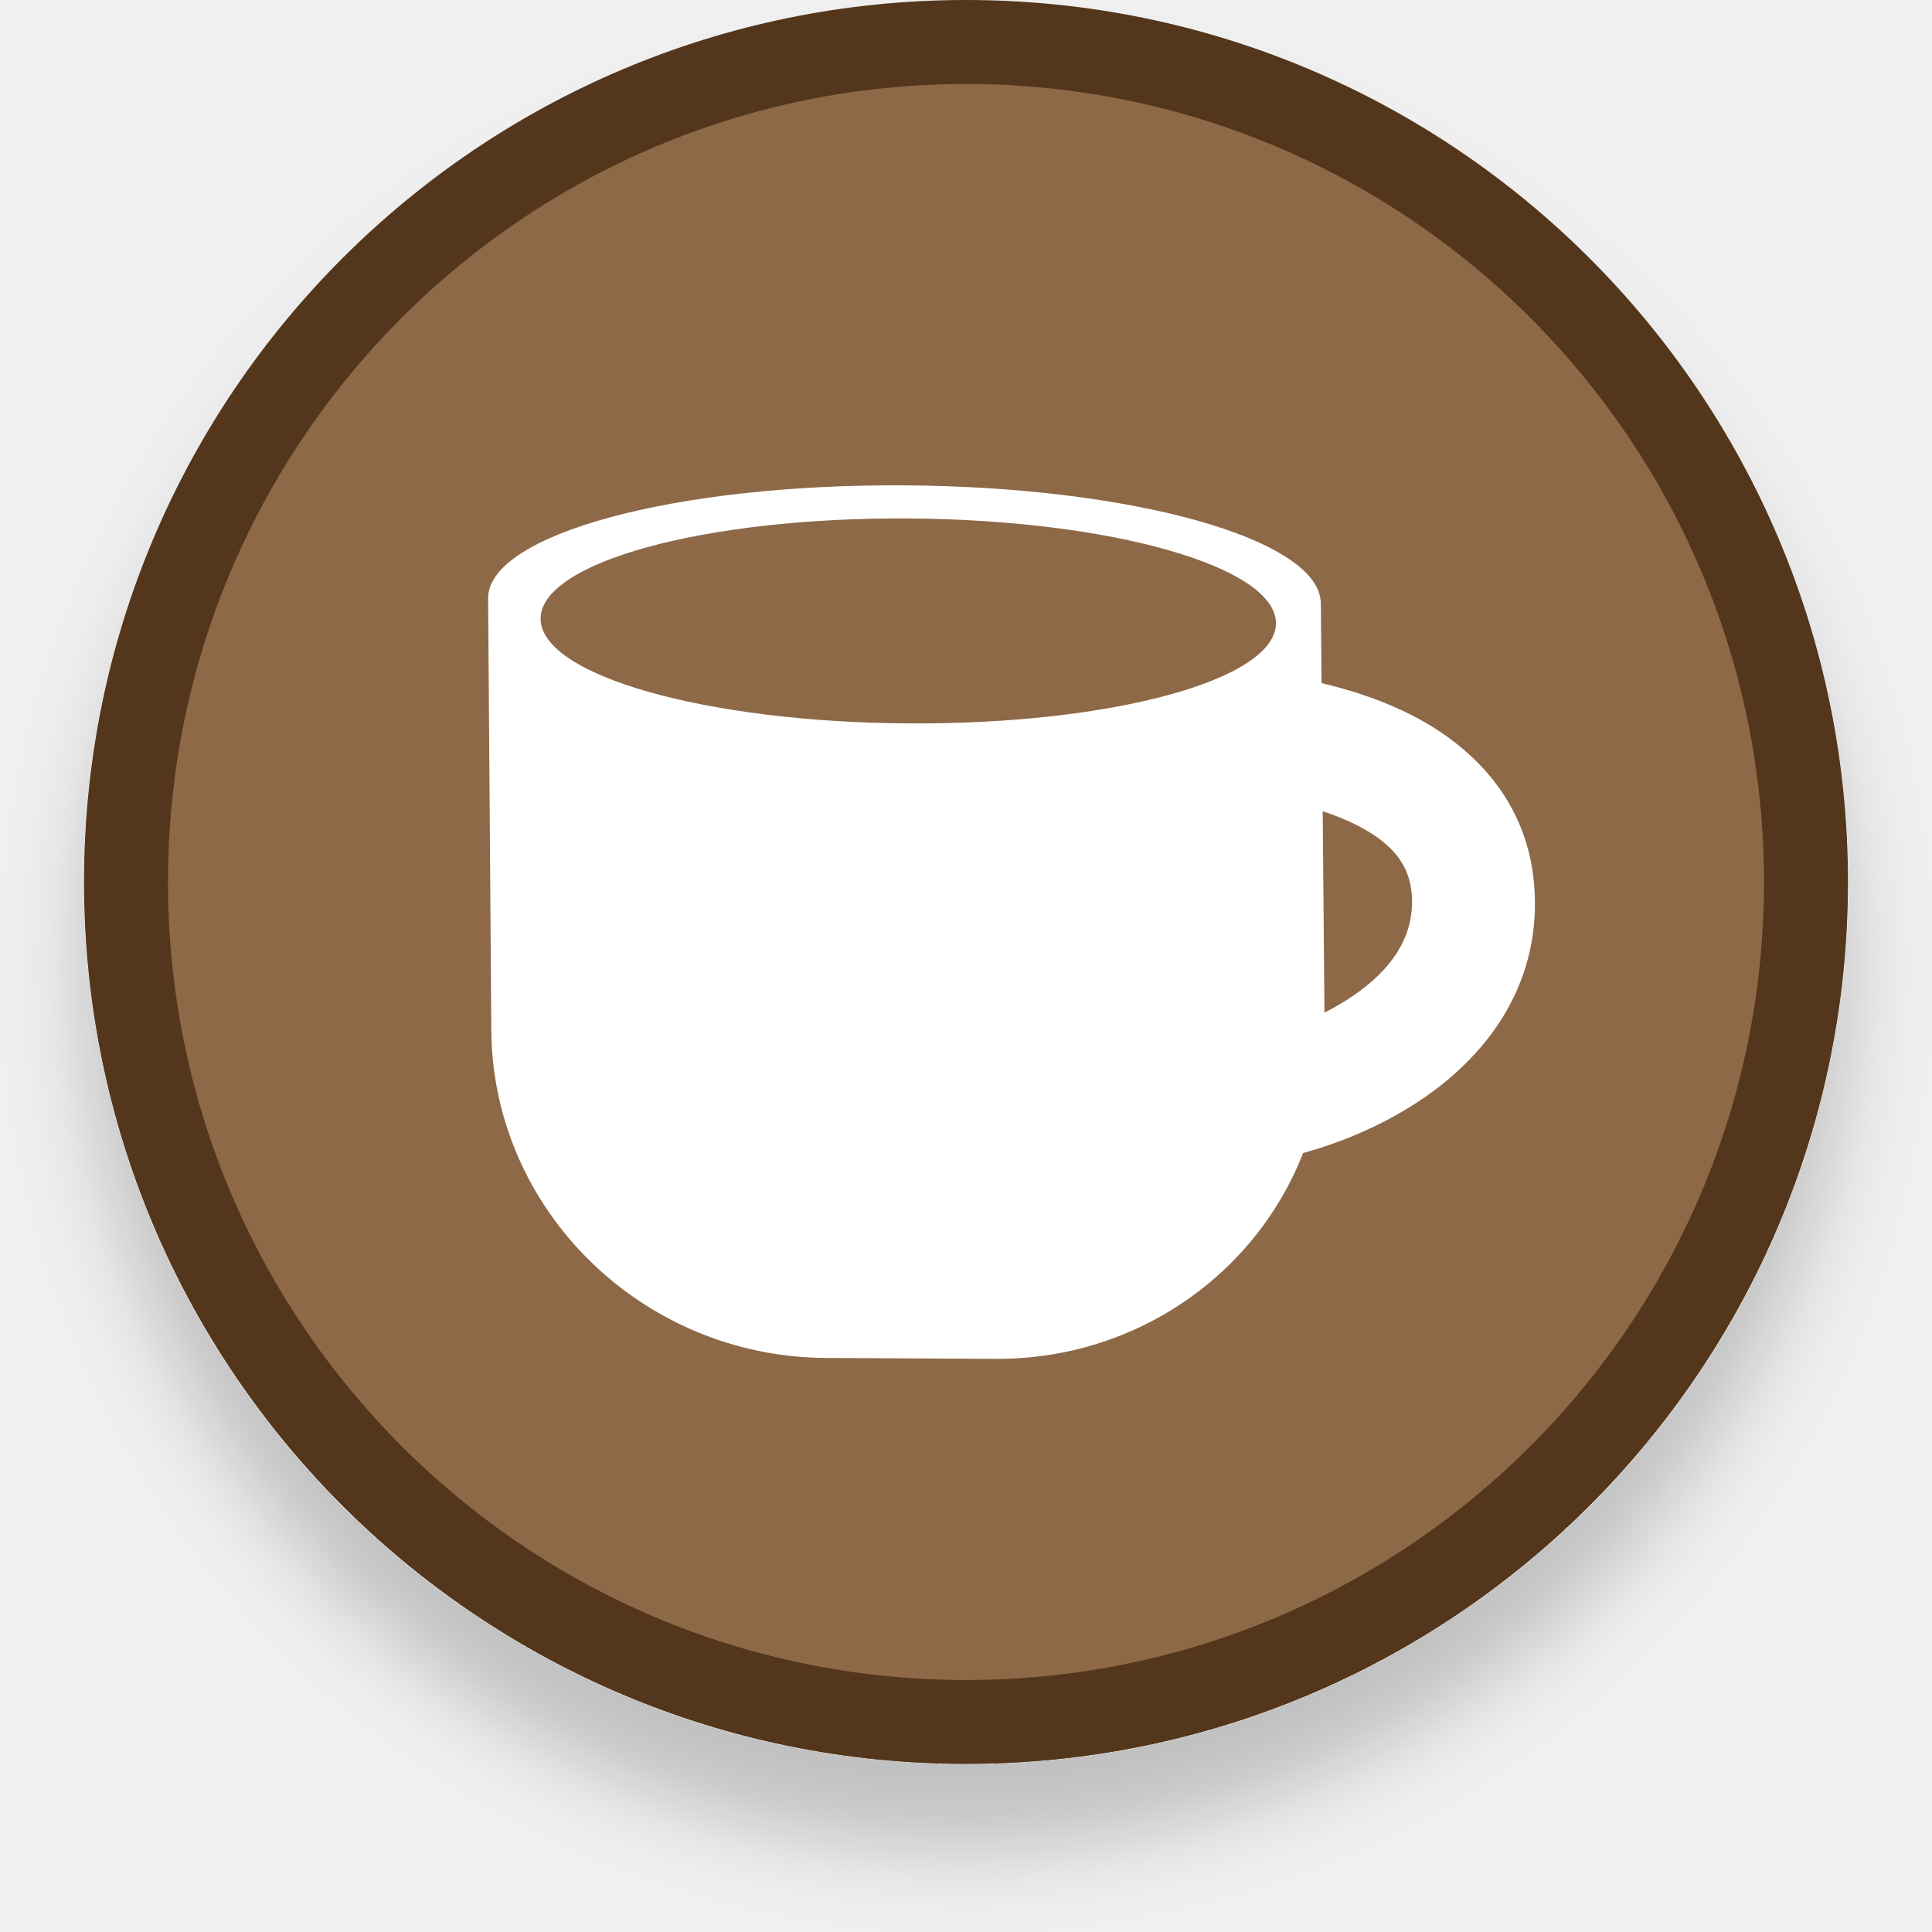
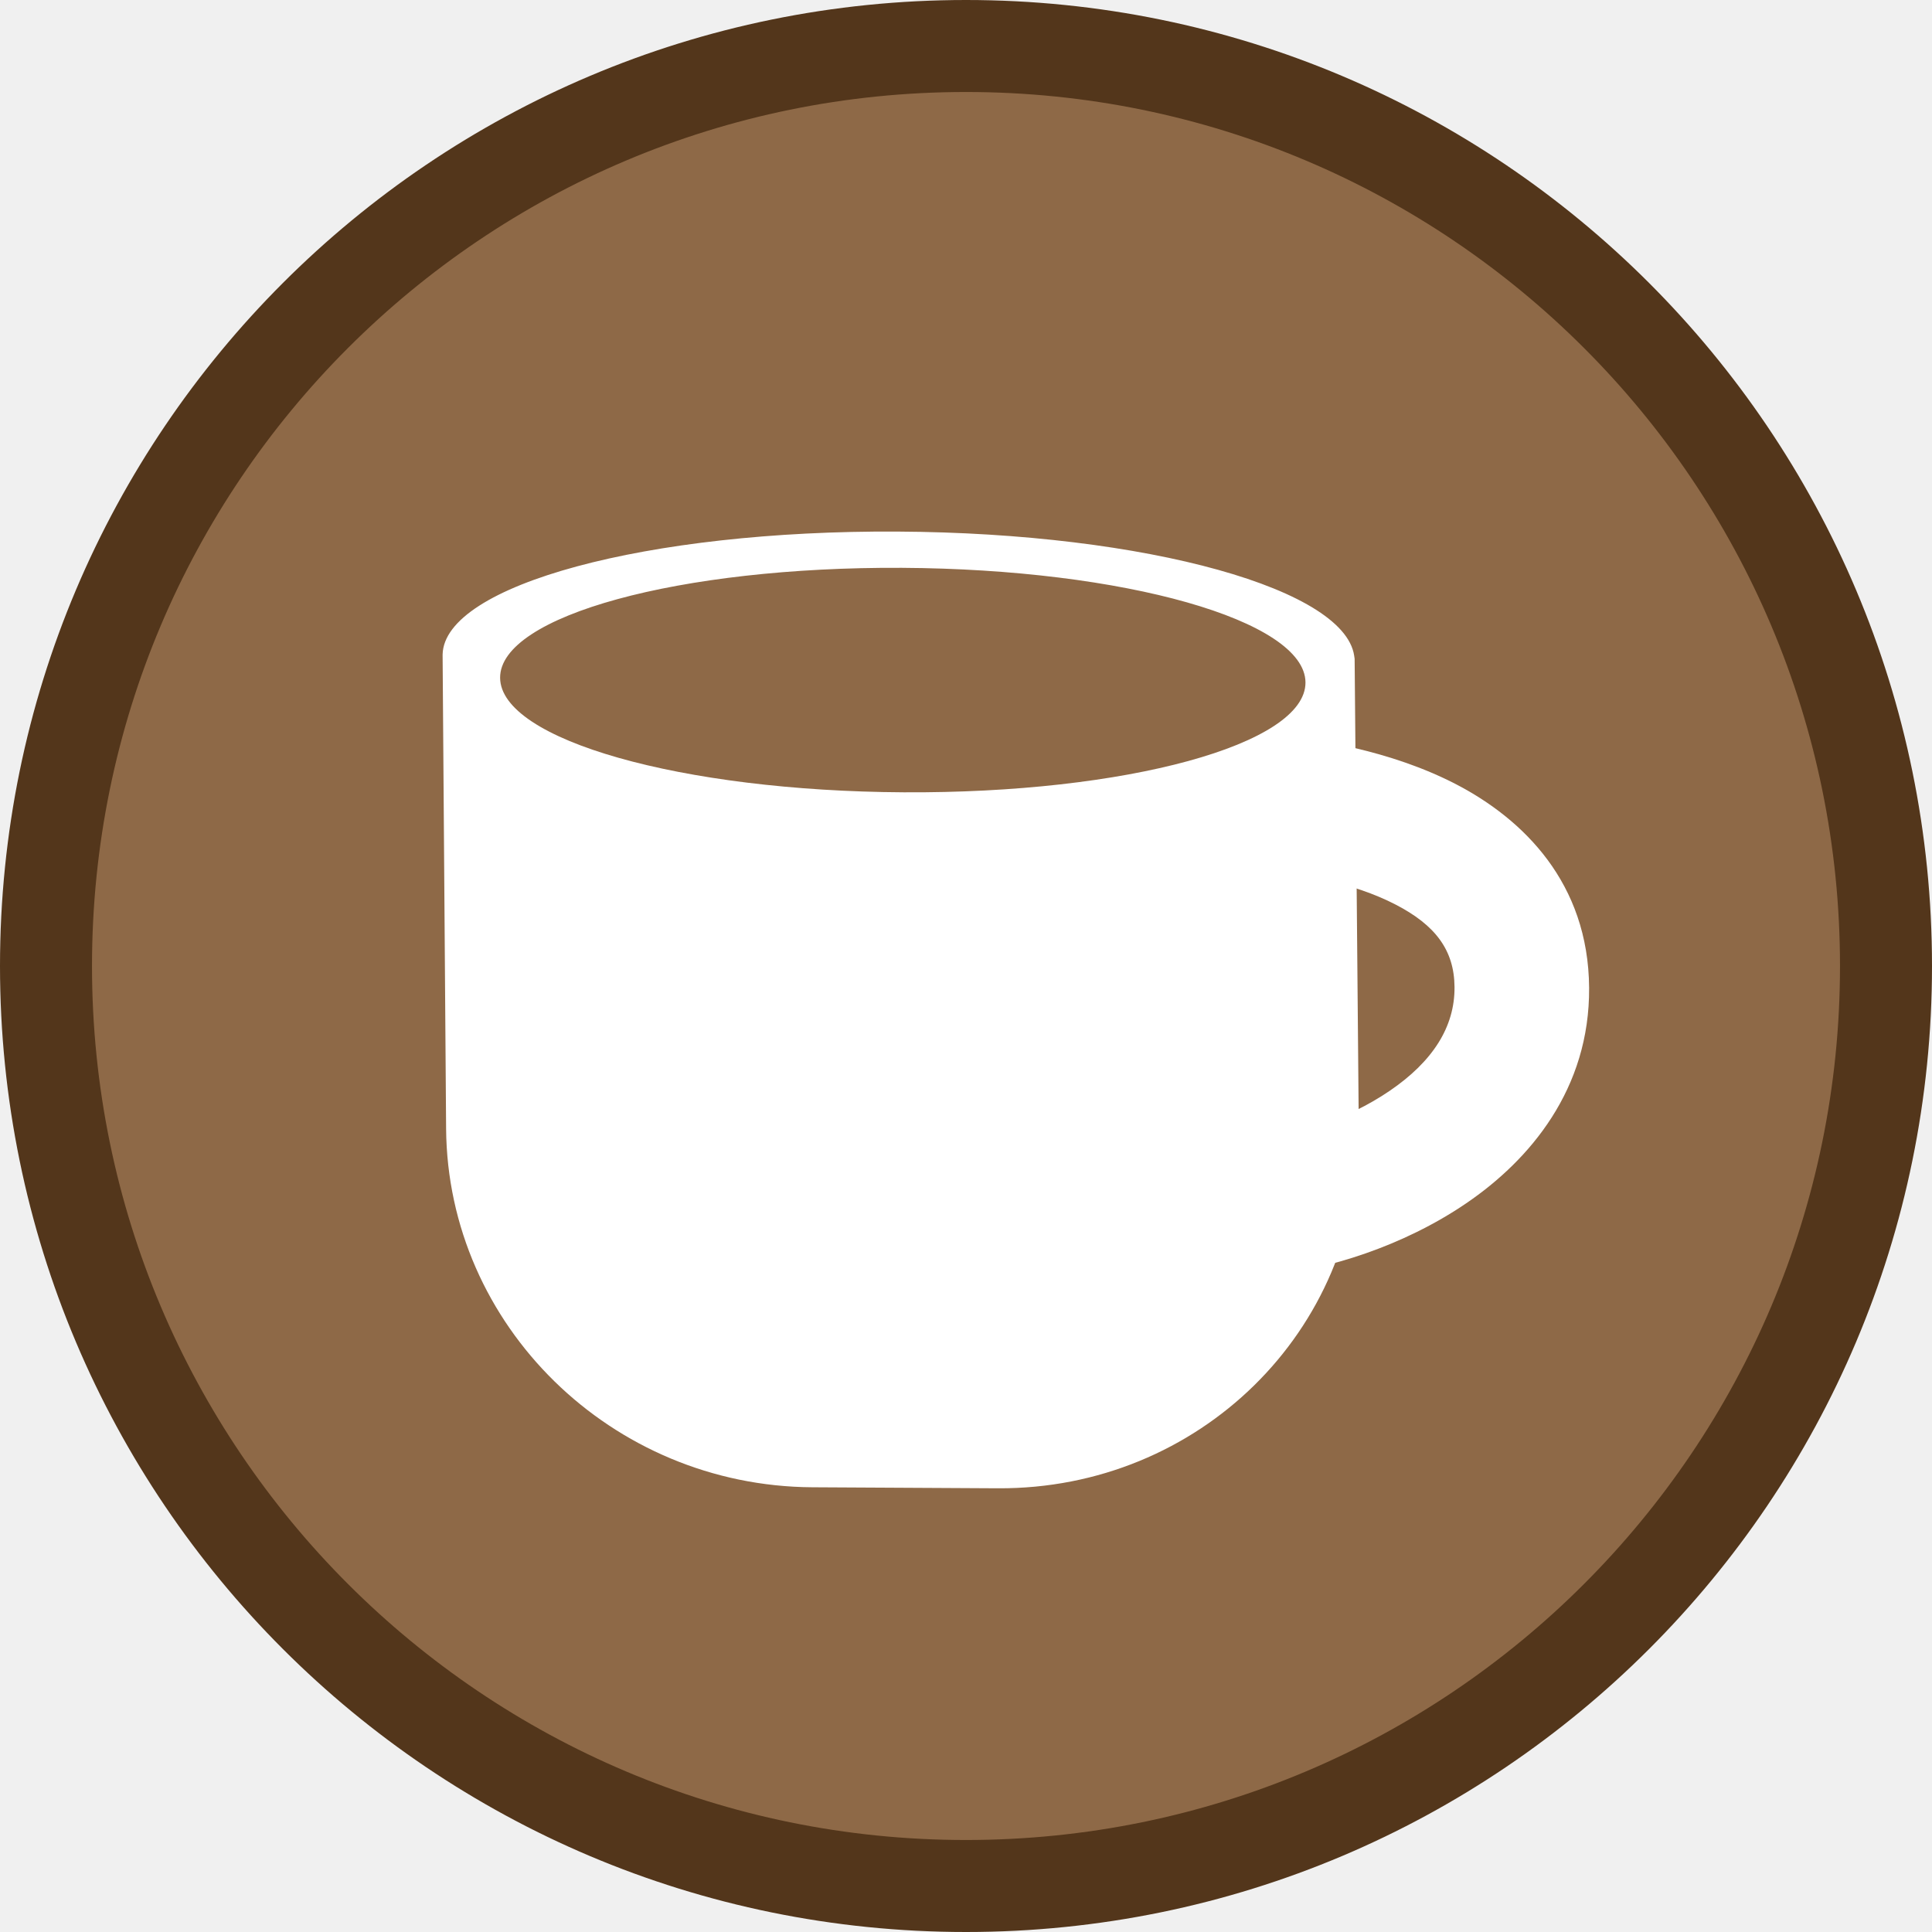
- <svg xmlns="http://www.w3.org/2000/svg" width="23" height="23" viewBox="0 0 23 23" fill="none">
-   <g filter="url(#filter0_d_2419_27166)">
-     <circle cx="11.5" cy="10.5" r="10" fill="#8E6947" stroke="#53361B" />
-     <path fill-rule="evenodd" clip-rule="evenodd" d="M16.169 9.832C15.712 9.595 15.114 9.486 14.635 9.445L14.74 7.977C15.291 8.024 16.114 8.156 16.824 8.523C17.559 8.904 18.265 9.598 18.273 10.736C18.281 11.837 17.63 12.608 16.936 13.08C16.248 13.549 15.423 13.8 14.803 13.862L14.638 12.397C15.046 12.356 15.637 12.177 16.105 11.857C16.569 11.541 16.814 11.165 16.81 10.728C16.808 10.327 16.601 10.055 16.169 9.832Z" fill="white" />
-     <path fill-rule="evenodd" clip-rule="evenodd" d="M10.757 5.778C8.034 5.762 5.828 6.359 5.811 7.114L5.811 7.101L5.811 7.123L5.811 7.126L5.811 7.128L5.849 12.268C5.865 14.408 7.647 16.153 9.829 16.166L11.848 16.177C14.03 16.189 15.786 14.464 15.77 12.324L15.724 7.129C15.724 7.14 15.723 7.151 15.723 7.161C15.676 6.41 13.469 5.793 10.757 5.778ZM10.822 8.612C13.239 8.626 15.195 8.091 15.19 7.417C15.185 6.744 13.221 6.186 10.804 6.172C8.387 6.159 6.431 6.694 6.436 7.368C6.441 8.041 8.405 8.599 10.822 8.612Z" fill="white" />
-   </g>
-   <defs>
-     <filter id="filter0_d_2419_27166" x="0" y="0" width="23" height="23" filterUnits="userSpaceOnUse" color-interpolation-filters="sRGB">
-       <feFlood flood-opacity="0" result="BackgroundImageFix" />
-       <feColorMatrix in="SourceAlpha" type="matrix" values="0 0 0 0 0 0 0 0 0 0 0 0 0 0 0 0 0 0 127 0" result="hardAlpha" />
-       <feOffset dy="1" />
-       <feGaussianBlur stdDeviation="0.5" />
-       <feComposite in2="hardAlpha" operator="out" />
-       <feColorMatrix type="matrix" values="0 0 0 0 0 0 0 0 0 0 0 0 0 0 0 0 0 0 0.2 0" />
-       <feBlend mode="normal" in2="BackgroundImageFix" result="effect1_dropShadow_2419_27166" />
-       <feBlend mode="normal" in="SourceGraphic" in2="effect1_dropShadow_2419_27166" result="shape" />
-     </filter>
-   </defs>
+ <svg xmlns="http://www.w3.org/2000/svg" width="21" height="21" viewBox="0 0 21 21" fill="none">
+   <circle cx="10.5" cy="10.5" r="10" fill="#8E6947" stroke="#53361B" />
+   <path fill-rule="evenodd" clip-rule="evenodd" d="M15.169 9.832C14.712 9.595 14.114 9.486 13.635 9.445L13.74 7.977C14.291 8.024 15.114 8.156 15.824 8.523C16.559 8.904 17.265 9.598 17.273 10.736C17.281 11.837 16.63 12.608 15.936 13.08C15.248 13.549 14.423 13.8 13.803 13.862L13.638 12.397C14.046 12.356 14.637 12.177 15.105 11.857C15.569 11.541 15.814 11.165 15.81 10.728C15.807 10.327 15.601 10.055 15.169 9.832Z" fill="white" />
+   <path fill-rule="evenodd" clip-rule="evenodd" d="M9.757 5.778C7.034 5.762 4.828 6.359 4.811 7.114L4.811 7.101L4.811 7.123L4.811 7.126L4.811 7.128L4.849 12.268C4.865 14.408 6.647 16.153 8.829 16.166L10.848 16.177C13.03 16.189 14.786 14.464 14.77 12.324L14.724 7.129C14.724 7.14 14.723 7.151 14.723 7.161C14.676 6.41 12.469 5.793 9.757 5.778ZM9.822 8.612C12.239 8.626 14.195 8.091 14.19 7.417C14.185 6.744 12.221 6.186 9.804 6.172C7.387 6.159 5.431 6.694 5.436 7.368C5.441 8.041 7.405 8.599 9.822 8.612Z" fill="white" />
</svg>
